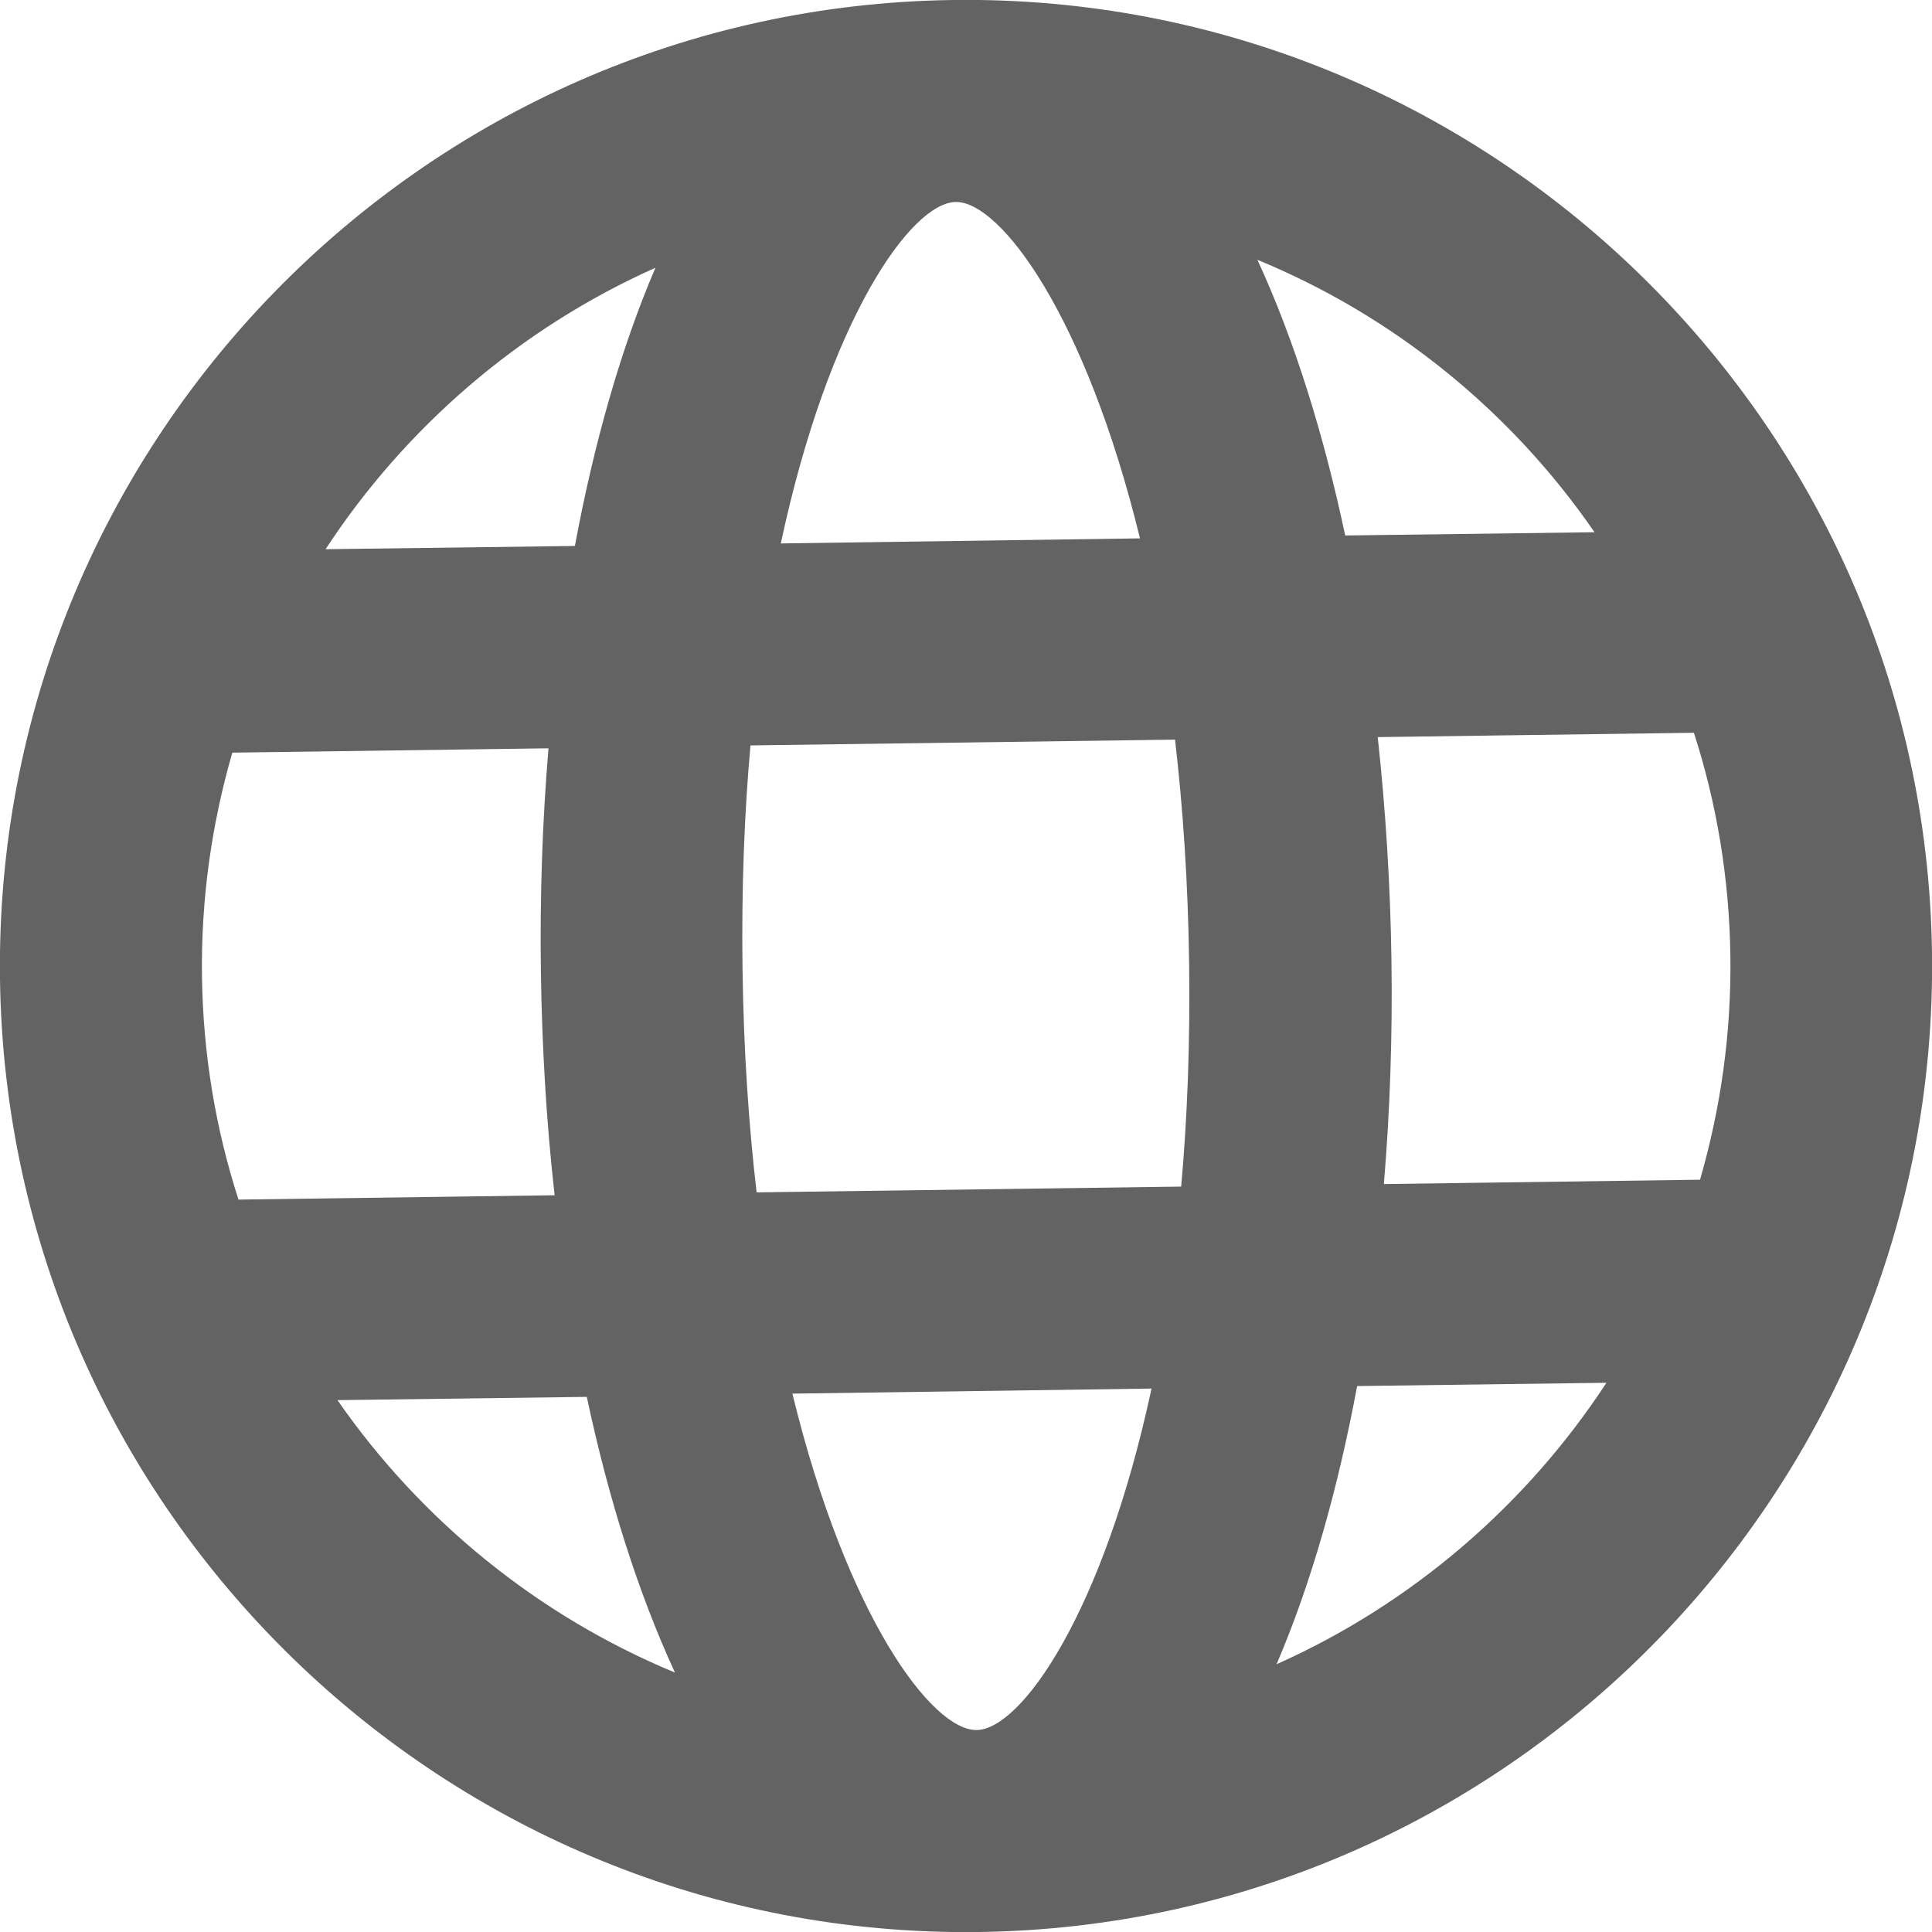
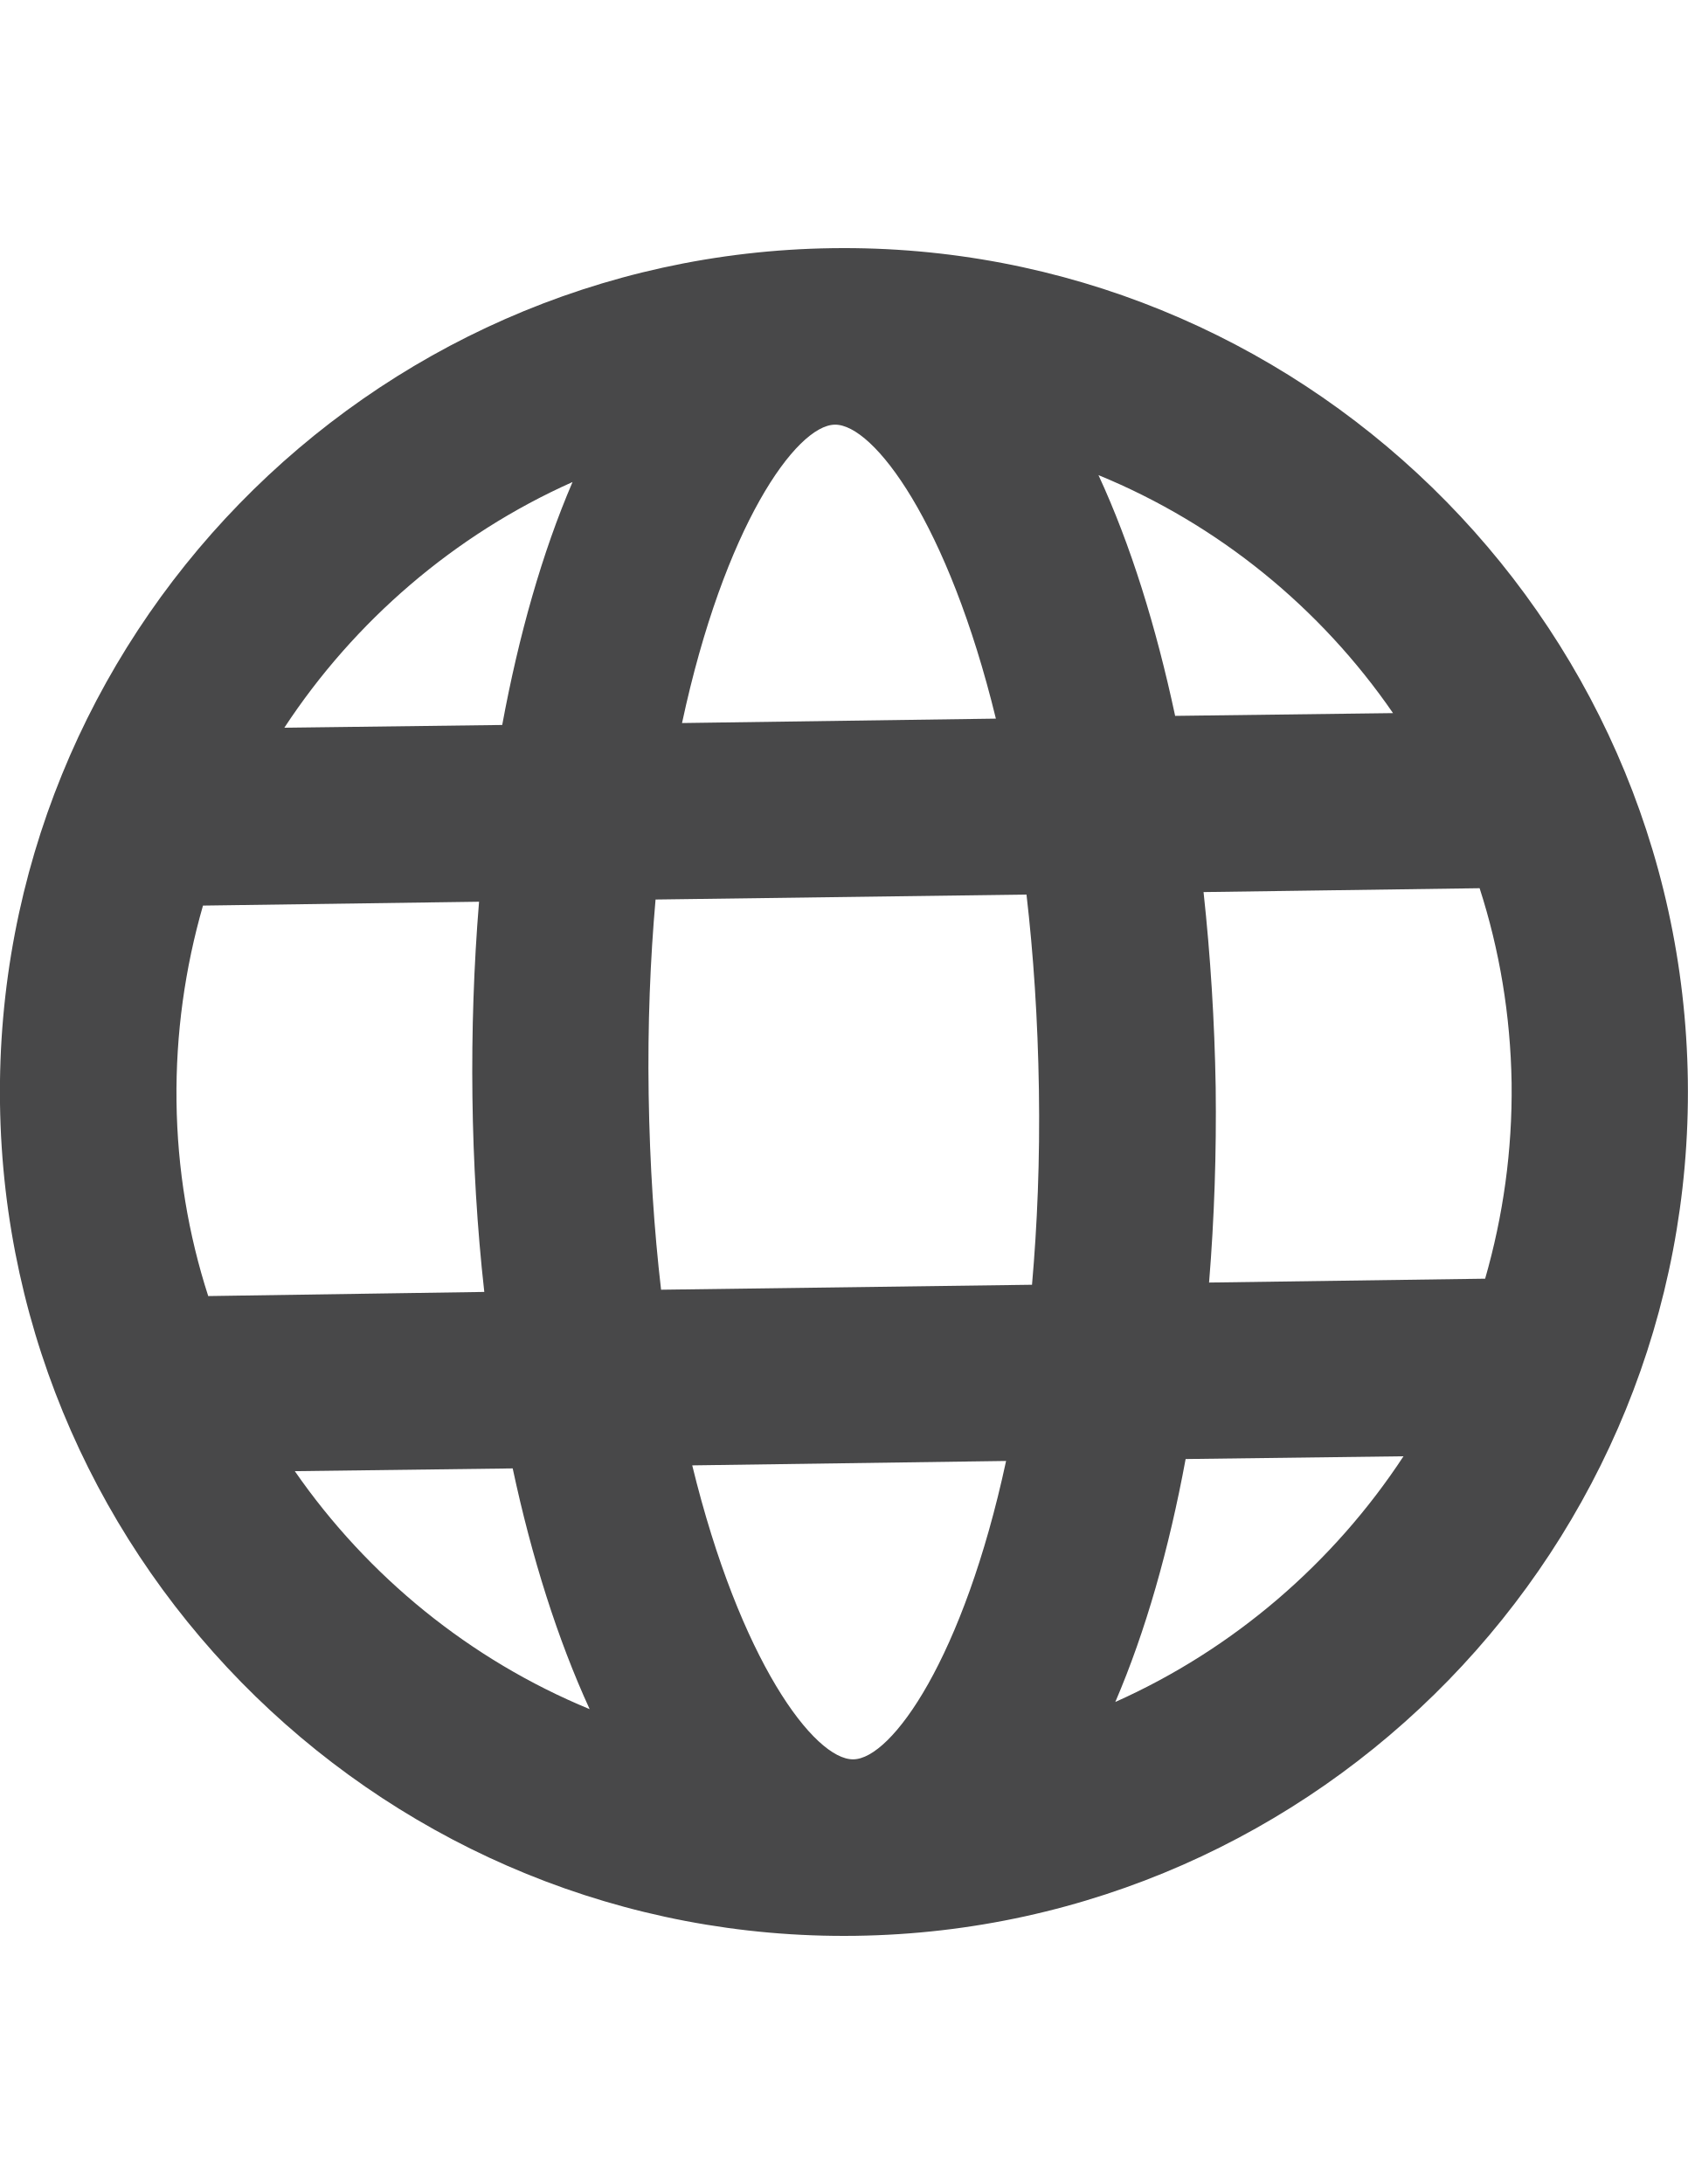
- <svg xmlns="http://www.w3.org/2000/svg" version="1.1" x="0px" y="0px" width="100%" height="100%" viewBox="0 0 53.47 53.47" style="enable-background:new 0 0 53.47 53.47;" xml:space="preserve">
+ <svg xmlns="http://www.w3.org/2000/svg" version="1.1" id="Layer_1" x="0px" y="0px" viewBox="0 0 612 792" style="enable-background:new 0 0 612 792;" xml:space="preserve">
  <style type="text/css">
- 	.st0{fill:#636363;}
+ 	.st0{fill:#484849;}
</style>
-   <defs>
- </defs>
-   <path class="st0" d="M26.37,0C11.63,0.2-0.2,12.36,0,27.1c0.2,14.74,12.36,26.57,27.1,26.37c14.74-0.2,26.57-12.36,26.37-27.1  C53.27,11.63,41.11-0.2,26.37,0L26.37,0z M27.03,47.88c-1.23,0.02-3.59-3.12-5.1-9.31l9.94-0.14  C30.53,44.67,28.25,47.87,27.03,47.88L27.03,47.88z M20.94,33c-0.22-1.88-0.36-3.94-0.39-6.18c-0.03-2.24,0.05-4.3,0.22-6.19  l11.75-0.16c0.22,1.89,0.36,3.94,0.39,6.18c0.03,2.24-0.05,4.3-0.22,6.19L20.94,33z M5.59,27.03c-0.03-2.15,0.27-4.23,0.84-6.2  l8.75-0.12c-0.17,2.03-0.24,4.11-0.21,6.19c0.03,2.07,0.15,4.15,0.38,6.18L6.6,33.2C5.97,31.25,5.62,29.18,5.59,27.03L5.59,27.03z   M26.45,5.59c1.23-0.02,3.59,3.12,5.1,9.31l-9.94,0.14C22.94,8.81,25.22,5.61,26.45,5.59L26.45,5.59z M38.13,20.4l8.75-0.12  c0.63,1.95,0.98,4.02,1.01,6.17c0.03,2.15-0.27,4.23-0.84,6.2l-8.75,0.12c0.17-2.03,0.24-4.11,0.21-6.19  C38.48,24.5,38.35,22.42,38.13,20.4L38.13,20.4z M44.13,14.73l-6.9,0.09C36.63,12,35.82,9.4,34.8,7.19  C38.59,8.75,41.83,11.39,44.13,14.73L44.13,14.73z M18.14,7.41c-0.96,2.24-1.7,4.86-2.23,7.7l-6.9,0.09  C11.23,11.81,14.4,9.08,18.14,7.41L18.14,7.41z M9.34,38.75l6.9-0.09c0.6,2.82,1.42,5.42,2.44,7.63  C14.89,44.72,11.65,42.08,9.34,38.75L9.34,38.75z M35.33,46.06c0.96-2.24,1.7-4.86,2.23-7.7l6.9-0.09  C42.24,41.66,39.07,44.39,35.33,46.06L35.33,46.06z M35.33,46.06" />
+   <path class="st0" d="M301.8,90C133.1,92.3-2.3,231.5,0,400.2S141.5,704.3,310.2,702S614.3,560.5,612,391.8S470.5,87.7,301.8,90  L301.8,90z M309.4,638c-14.1,0.2-41.1-35.7-58.4-106.6l113.8-1.6C349.4,601.3,323.3,637.9,309.4,638L309.4,638z M239.7,467.7  c-2.5-21.5-4.1-45.1-4.5-70.7s0.6-49.2,2.5-70.8l134.5-1.8c2.5,21.6,4.1,45.1,4.5,70.7s-0.6,49.2-2.5,70.8L239.7,467.7z M64,399.4  c-0.3-24.6,3.1-48.4,9.6-71l100.1-1.4c-1.9,23.2-2.7,47-2.4,70.8c0.3,23.7,1.7,47.5,4.3,70.7L75.5,470C68.3,447.7,64.3,424,64,399.4  L64,399.4z M302.7,154c14.1-0.2,41.1,35.7,58.4,106.6l-113.8,1.6C262.6,190.8,288.7,154.2,302.7,154L302.7,154z M436.4,323.5  l100.1-1.4c7.2,22.3,11.2,46,11.6,70.6c0.3,24.6-3.1,48.4-9.6,71l-100.1,1.4c1.9-23.2,2.7-47,2.4-70.8  C440.4,370.4,438.9,346.6,436.4,323.5L436.4,323.5z M505.1,258.6l-79,1c-6.9-32.3-16.1-62-27.8-87.3  C441.7,190.1,478.8,220.4,505.1,258.6L505.1,258.6z M207.6,174.8c-11,25.6-19.5,55.6-25.5,88.1l-79,1  C128.5,225.2,164.8,193.9,207.6,174.8L207.6,174.8z M106.9,533.5l79-1c6.9,32.3,16.3,62,27.9,87.3  C170.4,601.9,133.3,571.6,106.9,533.5L106.9,533.5z M404.4,617.2c11-25.6,19.5-55.6,25.5-88.1l79-1  C483.5,566.8,447.2,598.1,404.4,617.2L404.4,617.2z" />
</svg>
